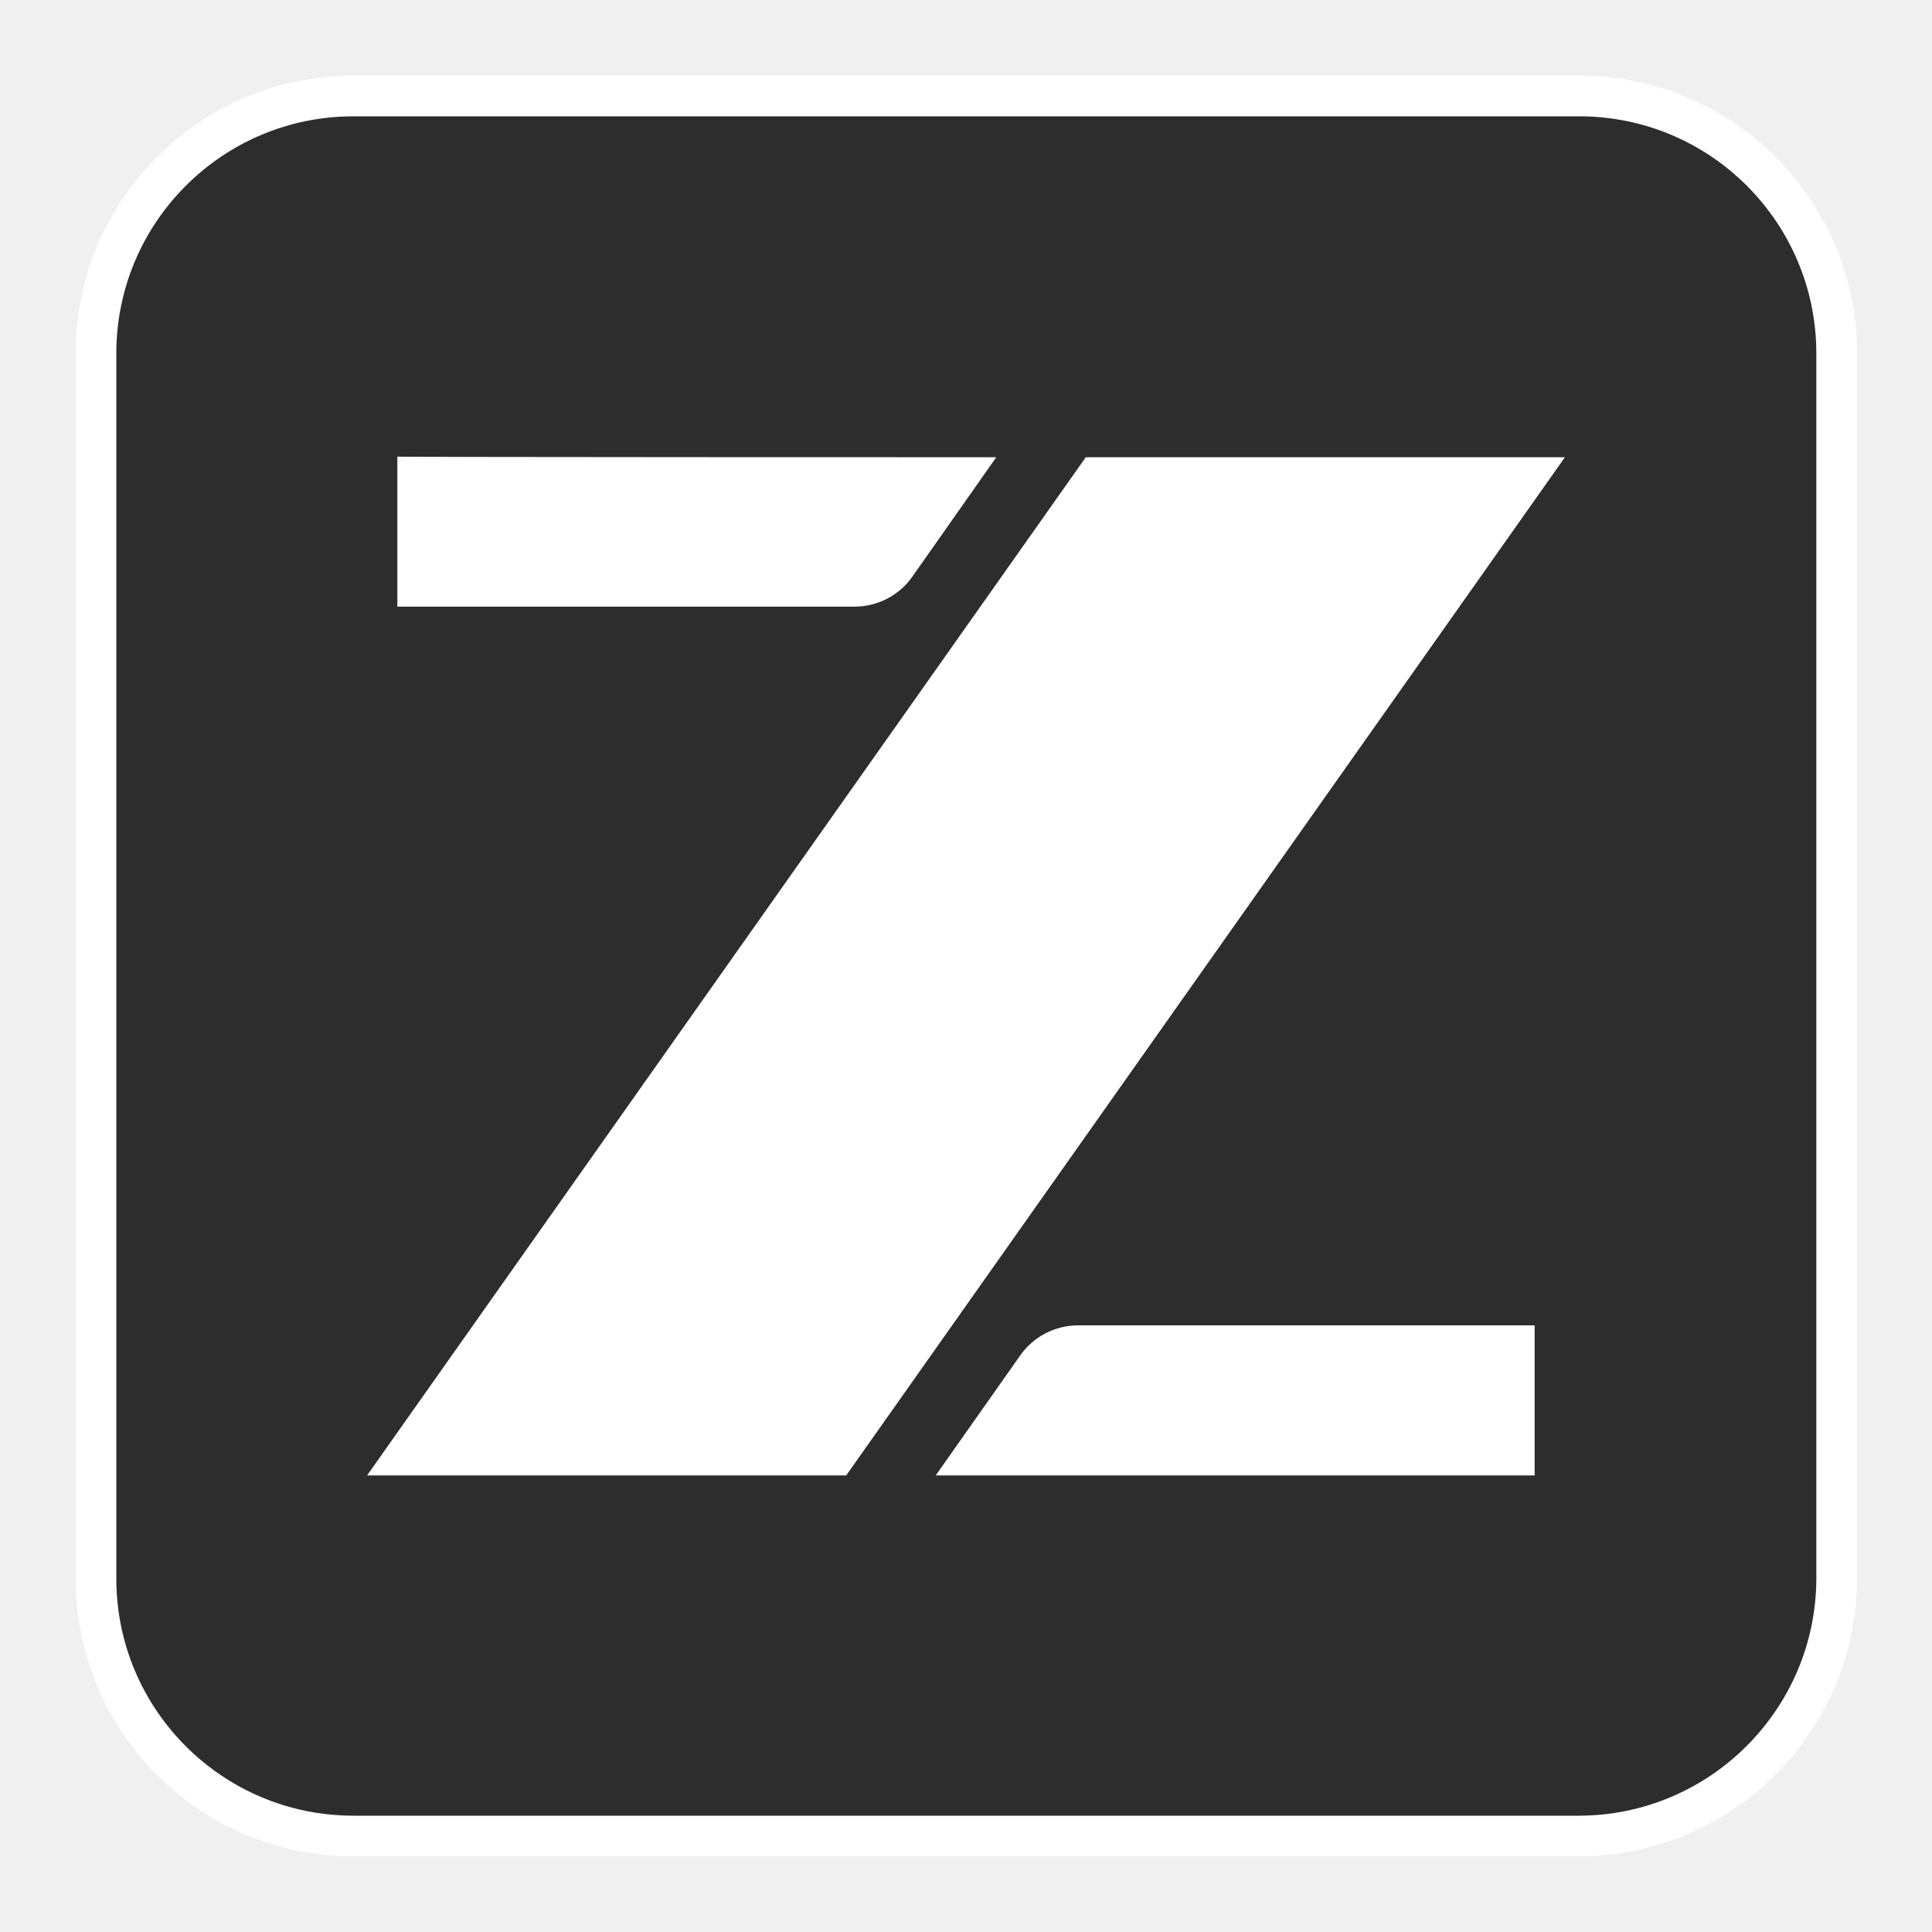
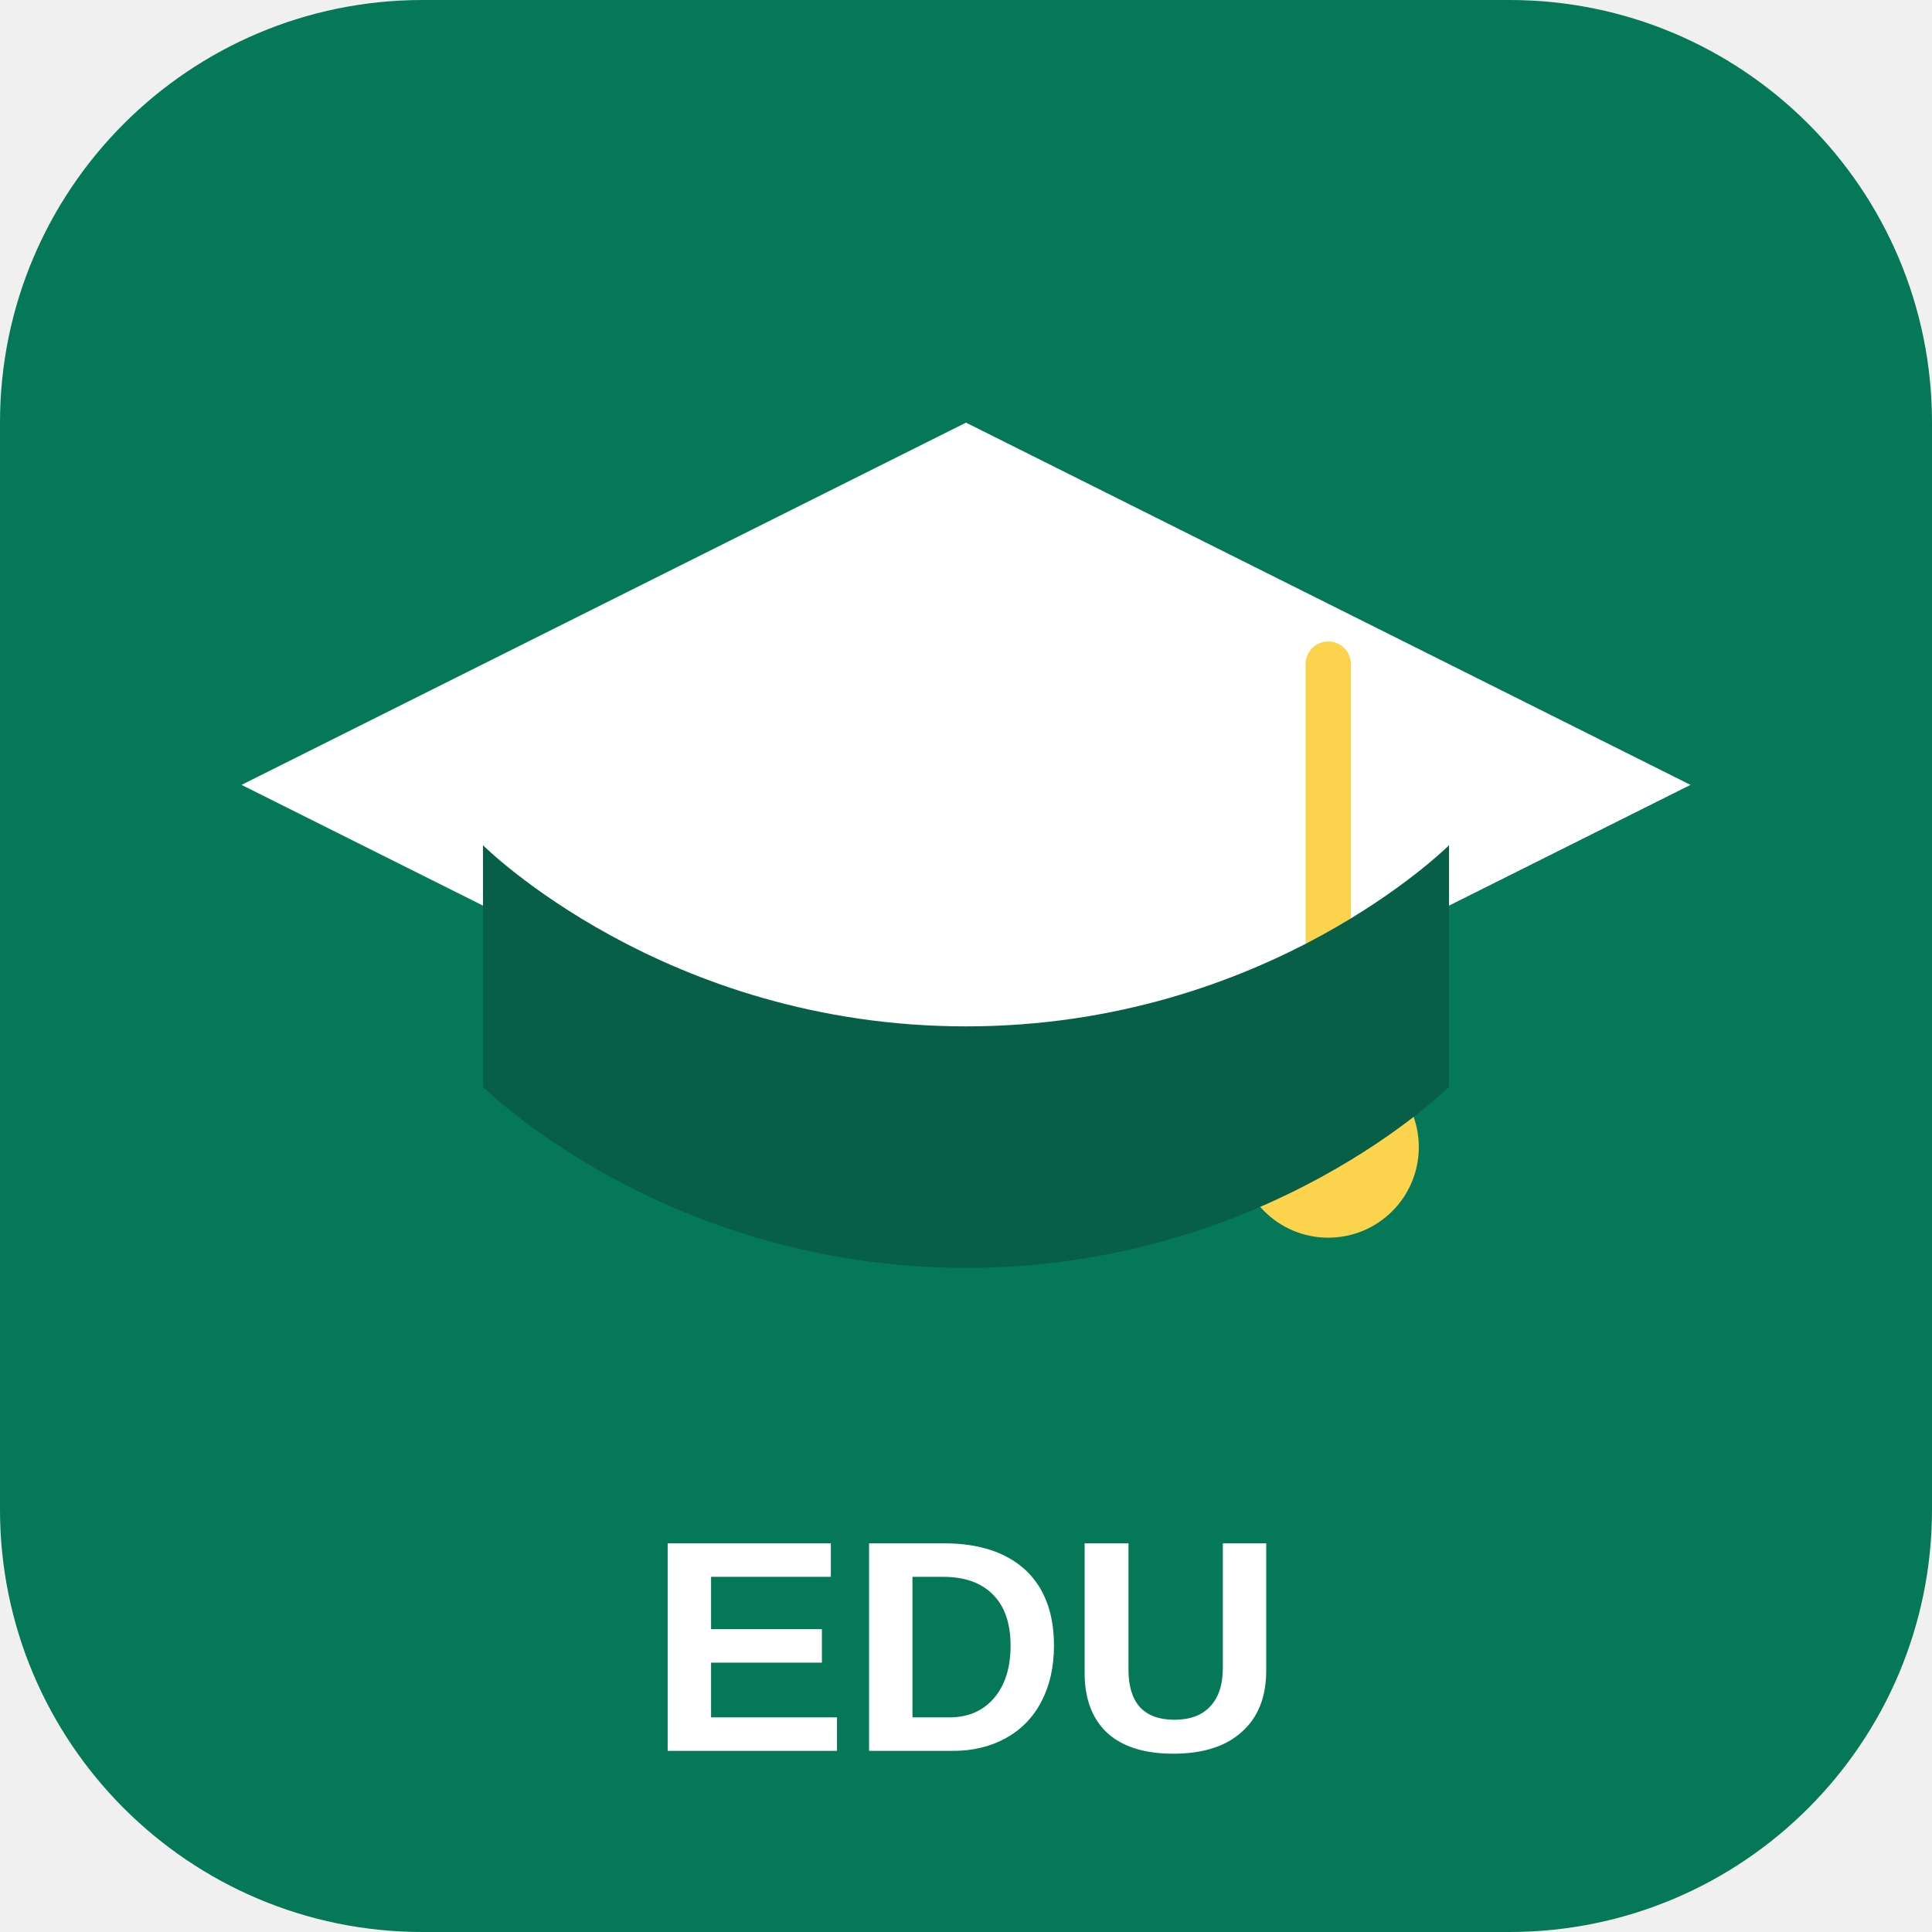
- <svg xmlns="http://www.w3.org/2000/svg" version="1.1" x="0px" y="0px" viewBox="0 0 30 30" style="enable-background:new 0 0 30 30;" xml:space="preserve">
-   <defs>
-     <style type="text/css">
-     .st194{fill:#2D2D2D;stroke:#FFFFFF;stroke-width:0.632;stroke-miterlimit:10;}
-     .st23{fill:#FFFFFF;}
- 
-     .z-breathe {
-       animation: breathe 2.5s ease-in-out infinite;
-     }
- 
-     @keyframes breathe {
-       0%, 100% { opacity: 0.7; }
-       50% { opacity: 1; }
-     }
-   </style>
-   </defs>
-   <g>
-     <path class="st194" d="M24.51,28.51H5.49c-2.21,0-4-1.79-4-4V5.49c0-2.21,1.79-4,4-4h19.03c2.21,0,4,1.79,4,4v19.03     C28.51,26.72,26.72,28.51,24.51,28.51z" />
-     <g class="z-breathe">
-       <path class="st23" d="M15.47,7.1l-1.3,1.85c-0.2,0.29-0.54,0.47-0.9,0.47h-7.1V7.09C6.16,7.1,15.47,7.1,15.47,7.1z" />
-       <polygon class="st23" points="24.3,7.1 13.14,22.91 5.7,22.91 16.86,7.1" />
-       <path class="st23" d="M14.53,22.91l1.31-1.86c0.2-0.29,0.54-0.47,0.9-0.47h7.09v2.33H14.53z" />
-     </g>
+ <svg xmlns="http://www.w3.org/2000/svg" width="64" height="64" viewBox="0 0 64 64" fill="none">
+   <rect width="64" height="64" rx="14" fill="#047857" />
+   <g transform="translate(8, 14)">
+     <path d="M24 0L48 12L24 24L0 12L24 0Z" fill="white" />
+     <path d="M36 8L36 22" stroke="#FCD34D" stroke-width="1.5" stroke-linecap="round" />
+     <circle cx="36" cy="24" r="3" fill="#FCD34D" />
+     <path d="M8 14C8 14 14 20 24 20C34 20 40 14 40 14L40 22C40 22 34 28 24 28C14 28 8 22 8 22L8 14Z" fill="#065F46" />
  </g>
+   <text x="32" y="58" font-family="Arial, sans-serif" font-size="10" font-weight="bold" fill="white" text-anchor="middle">EDU</text>
</svg>
